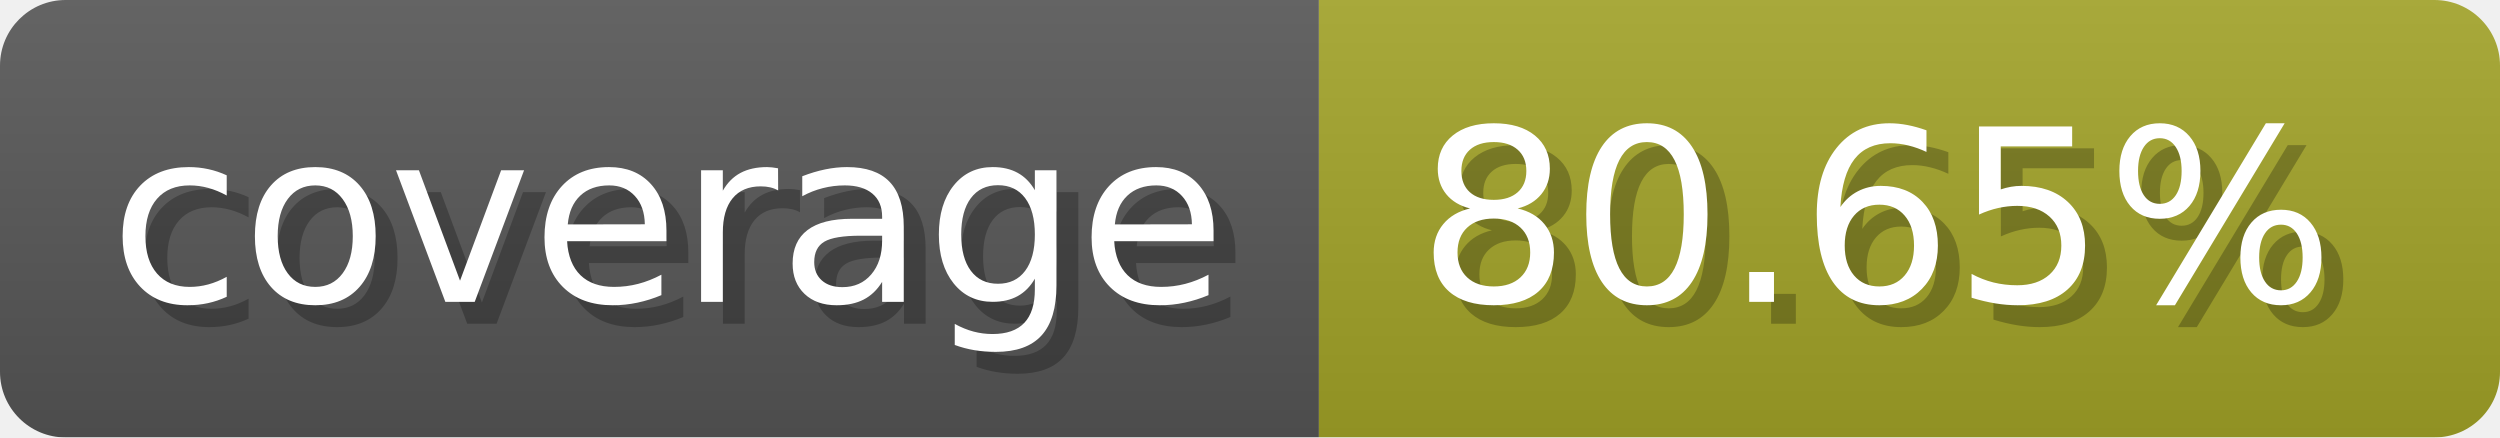
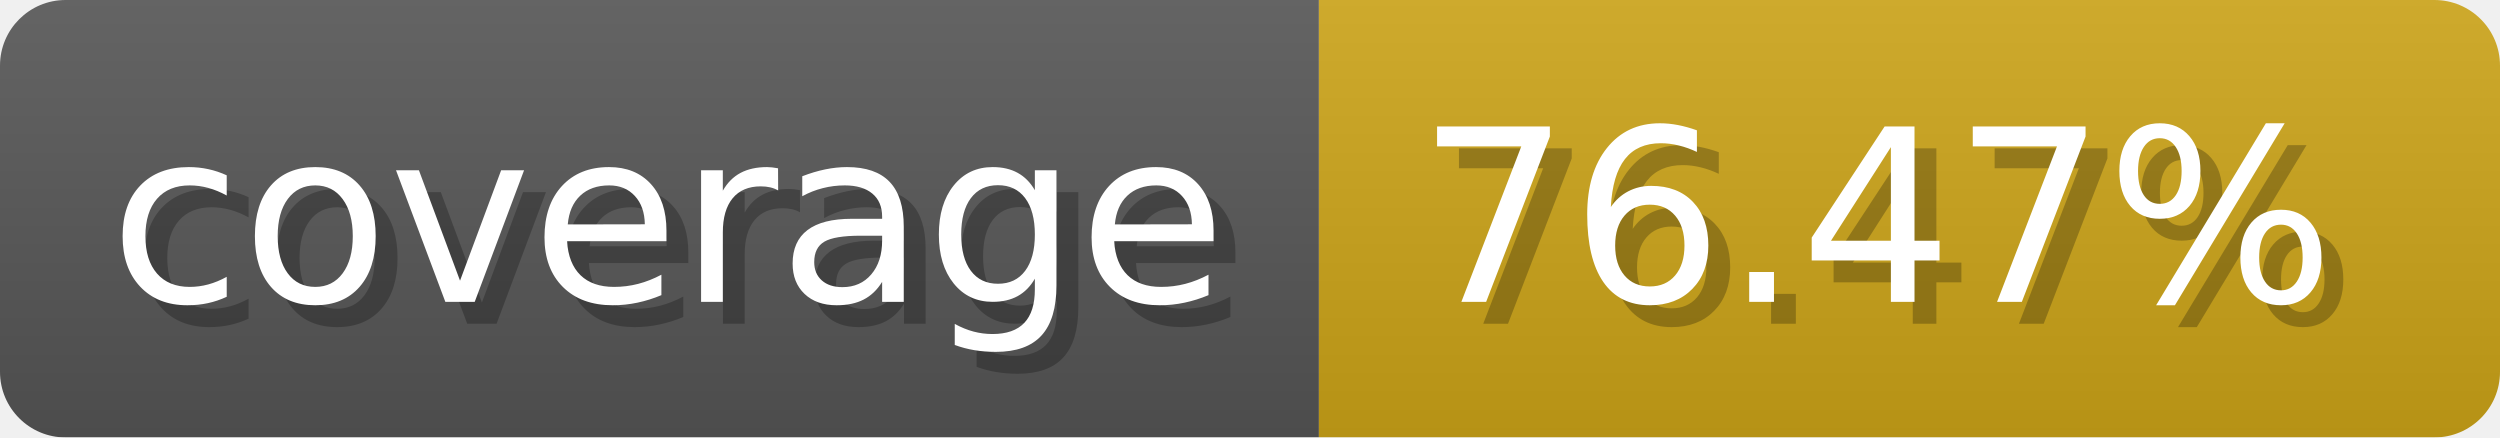
- <svg xmlns="http://www.w3.org/2000/svg" width="114.3" height="20" viewBox="0 0 1143 200" role="img" aria-label="coverage: 80.65%">
-   <linearGradient id="MxXnd" x2="0" y2="100%">
+ <svg xmlns="http://www.w3.org/2000/svg" width="114.3" height="20" viewBox="0 0 1143 200" role="img" aria-label="coverage: 76.47%">
+   <linearGradient id="GAbbZ" x2="0" y2="100%">
    <stop offset="0" stop-opacity=".1" stop-color="#EEE" />
    <stop offset="1" stop-opacity=".1" />
  </linearGradient>
-   <mask id="gLWlY">
+   <mask id="AaJhM">
    <rect width="1143" height="200" rx="30" fill="#FFF" />
  </mask>
-   <g mask="url(#gLWlY)">
+   <g mask="url(#AaJhM)">
    <rect width="603" height="200" fill="#555" />
-     <rect width="540" height="200" fill="#a0a127" x="603" />
-     <rect width="1143" height="200" fill="url(#MxXnd)" />
+     <rect width="540" height="200" fill="#cba317" x="603" />
+     <rect width="1143" height="200" fill="url(#GAbbZ)" />
  </g>
  <g aria-hidden="true" fill="#fff" text-anchor="start" font-family="Verdana,DejaVu Sans,sans-serif" font-size="110">
    <text x="60" y="148" textLength="503" fill="#000" opacity="0.25">coverage</text>
    <text x="50" y="138" textLength="503">coverage</text>
-     <text x="658" y="148" textLength="440" fill="#000" opacity="0.25">80.65%</text>
-     <text x="648" y="138" textLength="440">80.65%</text>
+     <text x="658" y="148" textLength="440" fill="#000" opacity="0.25">76.47%</text>
+     <text x="648" y="138" textLength="440">76.47%</text>
  </g>
</svg>
